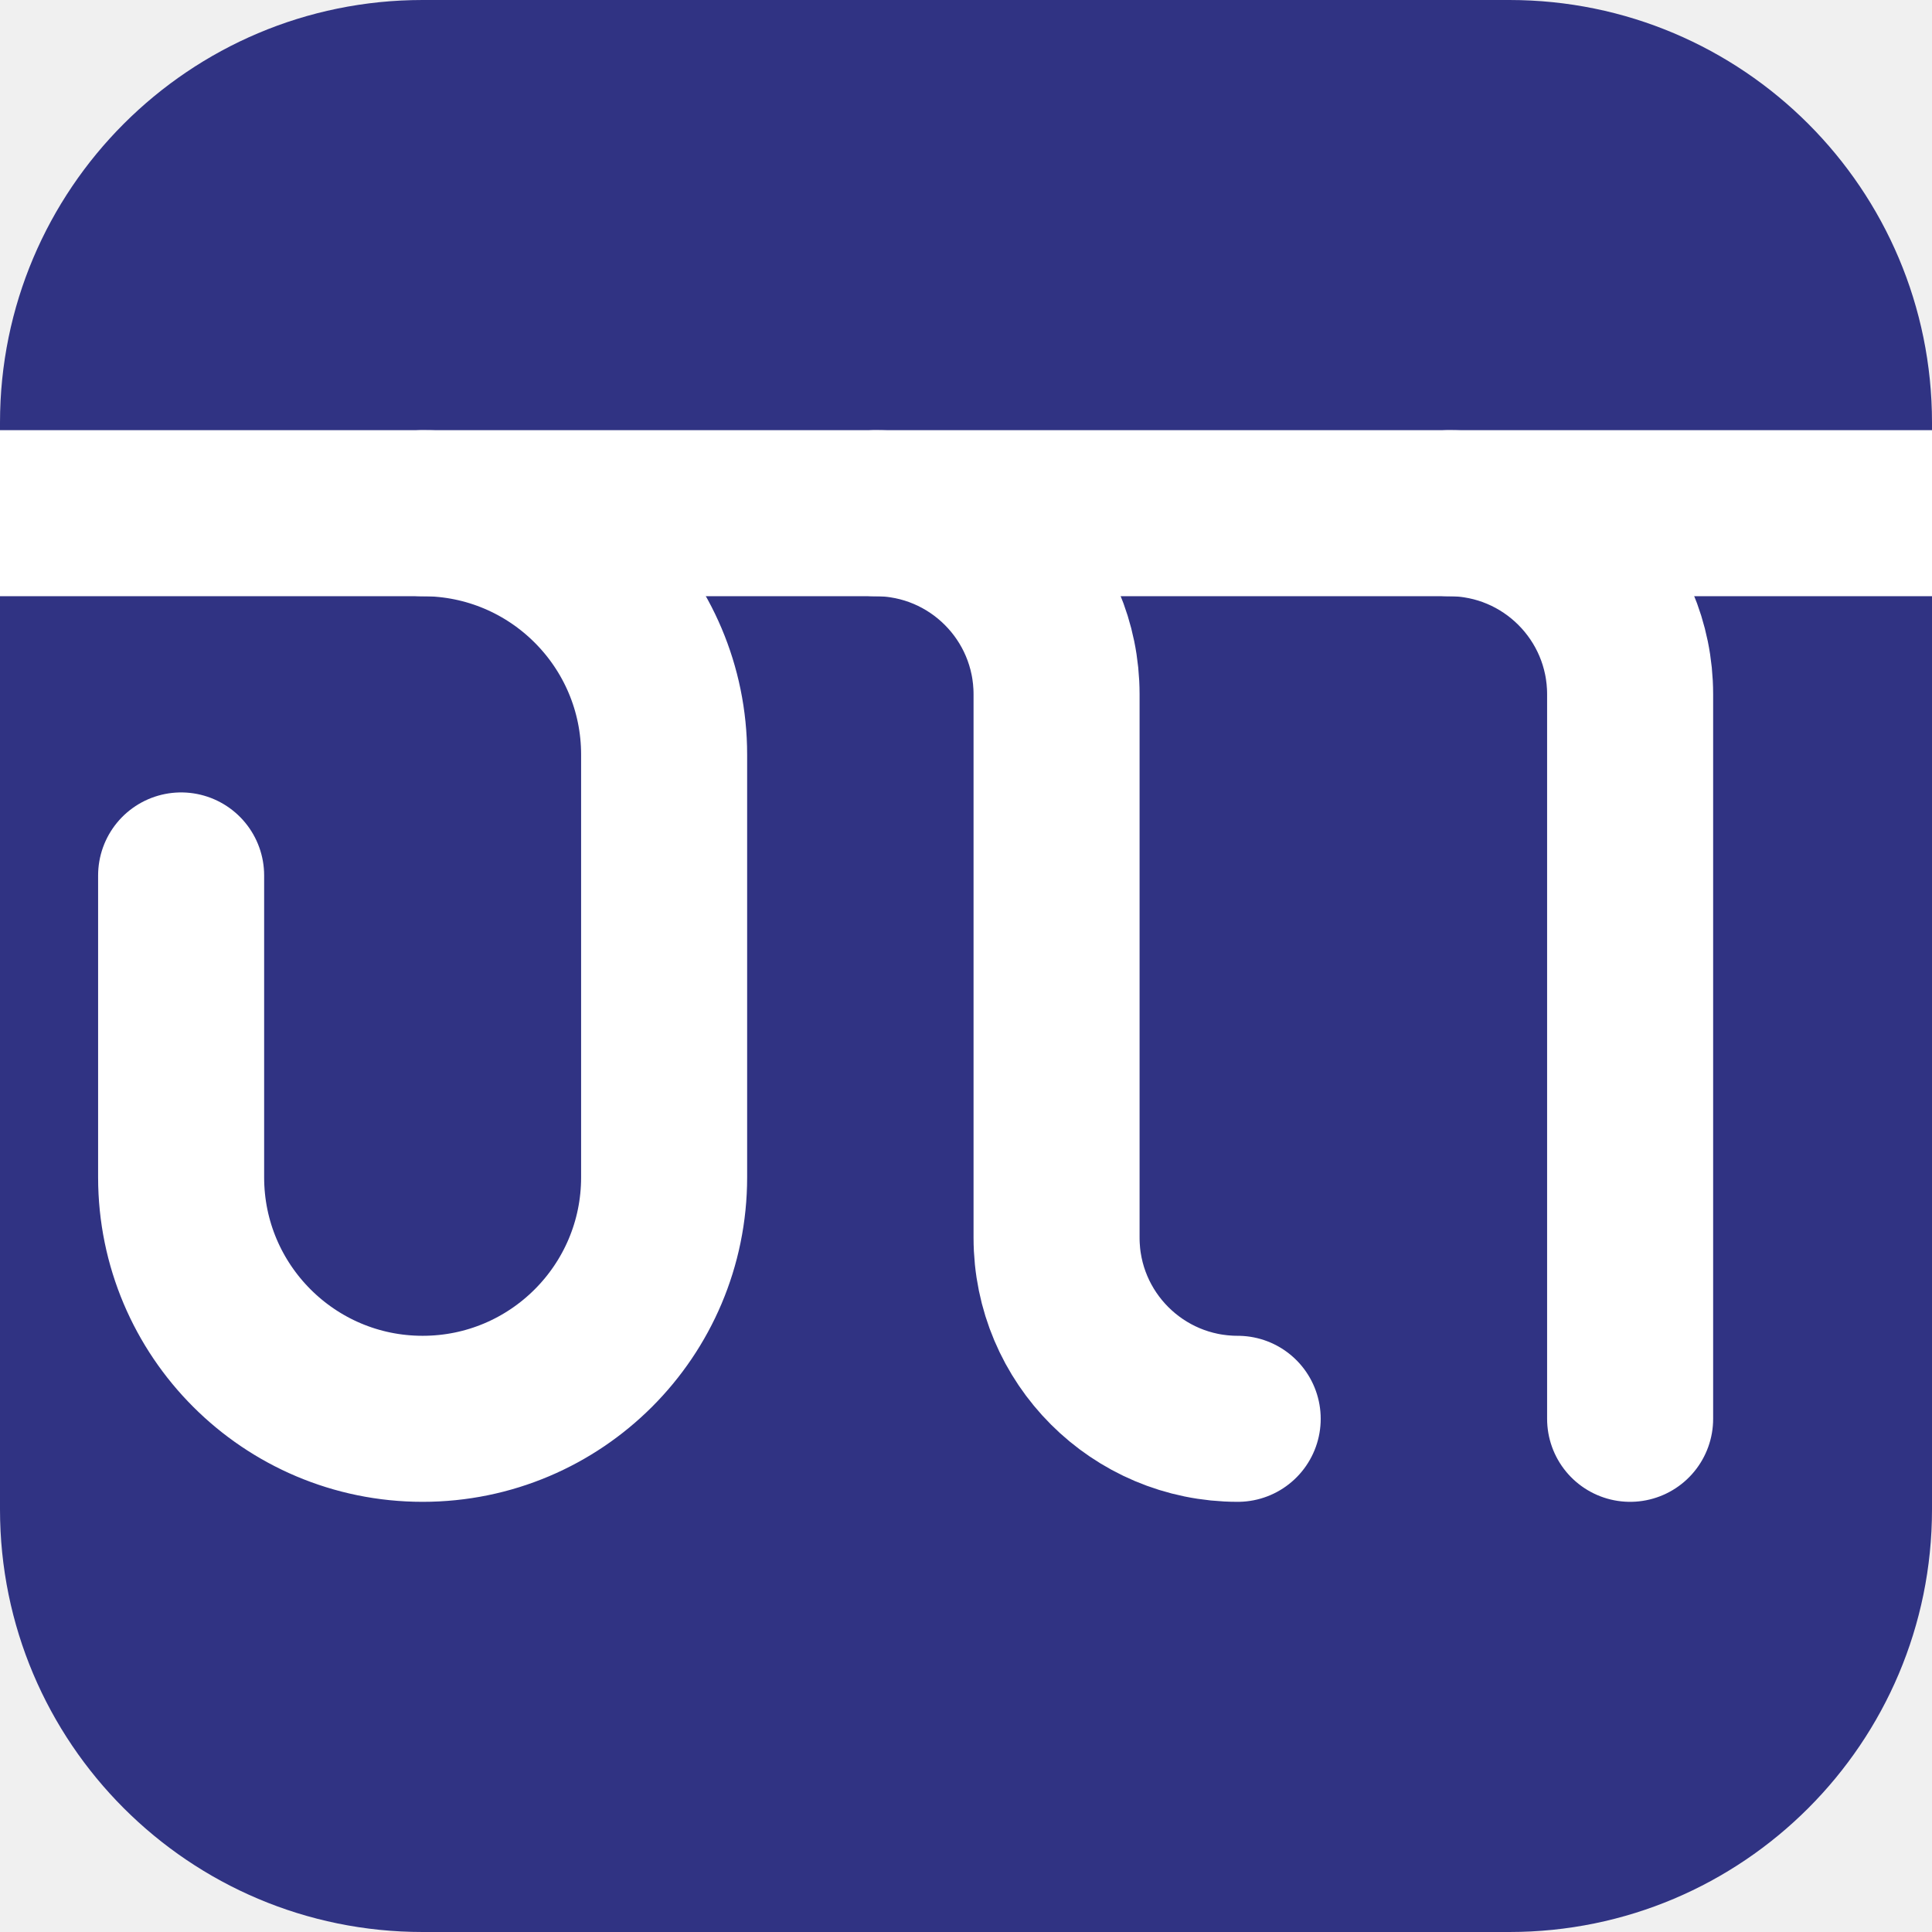
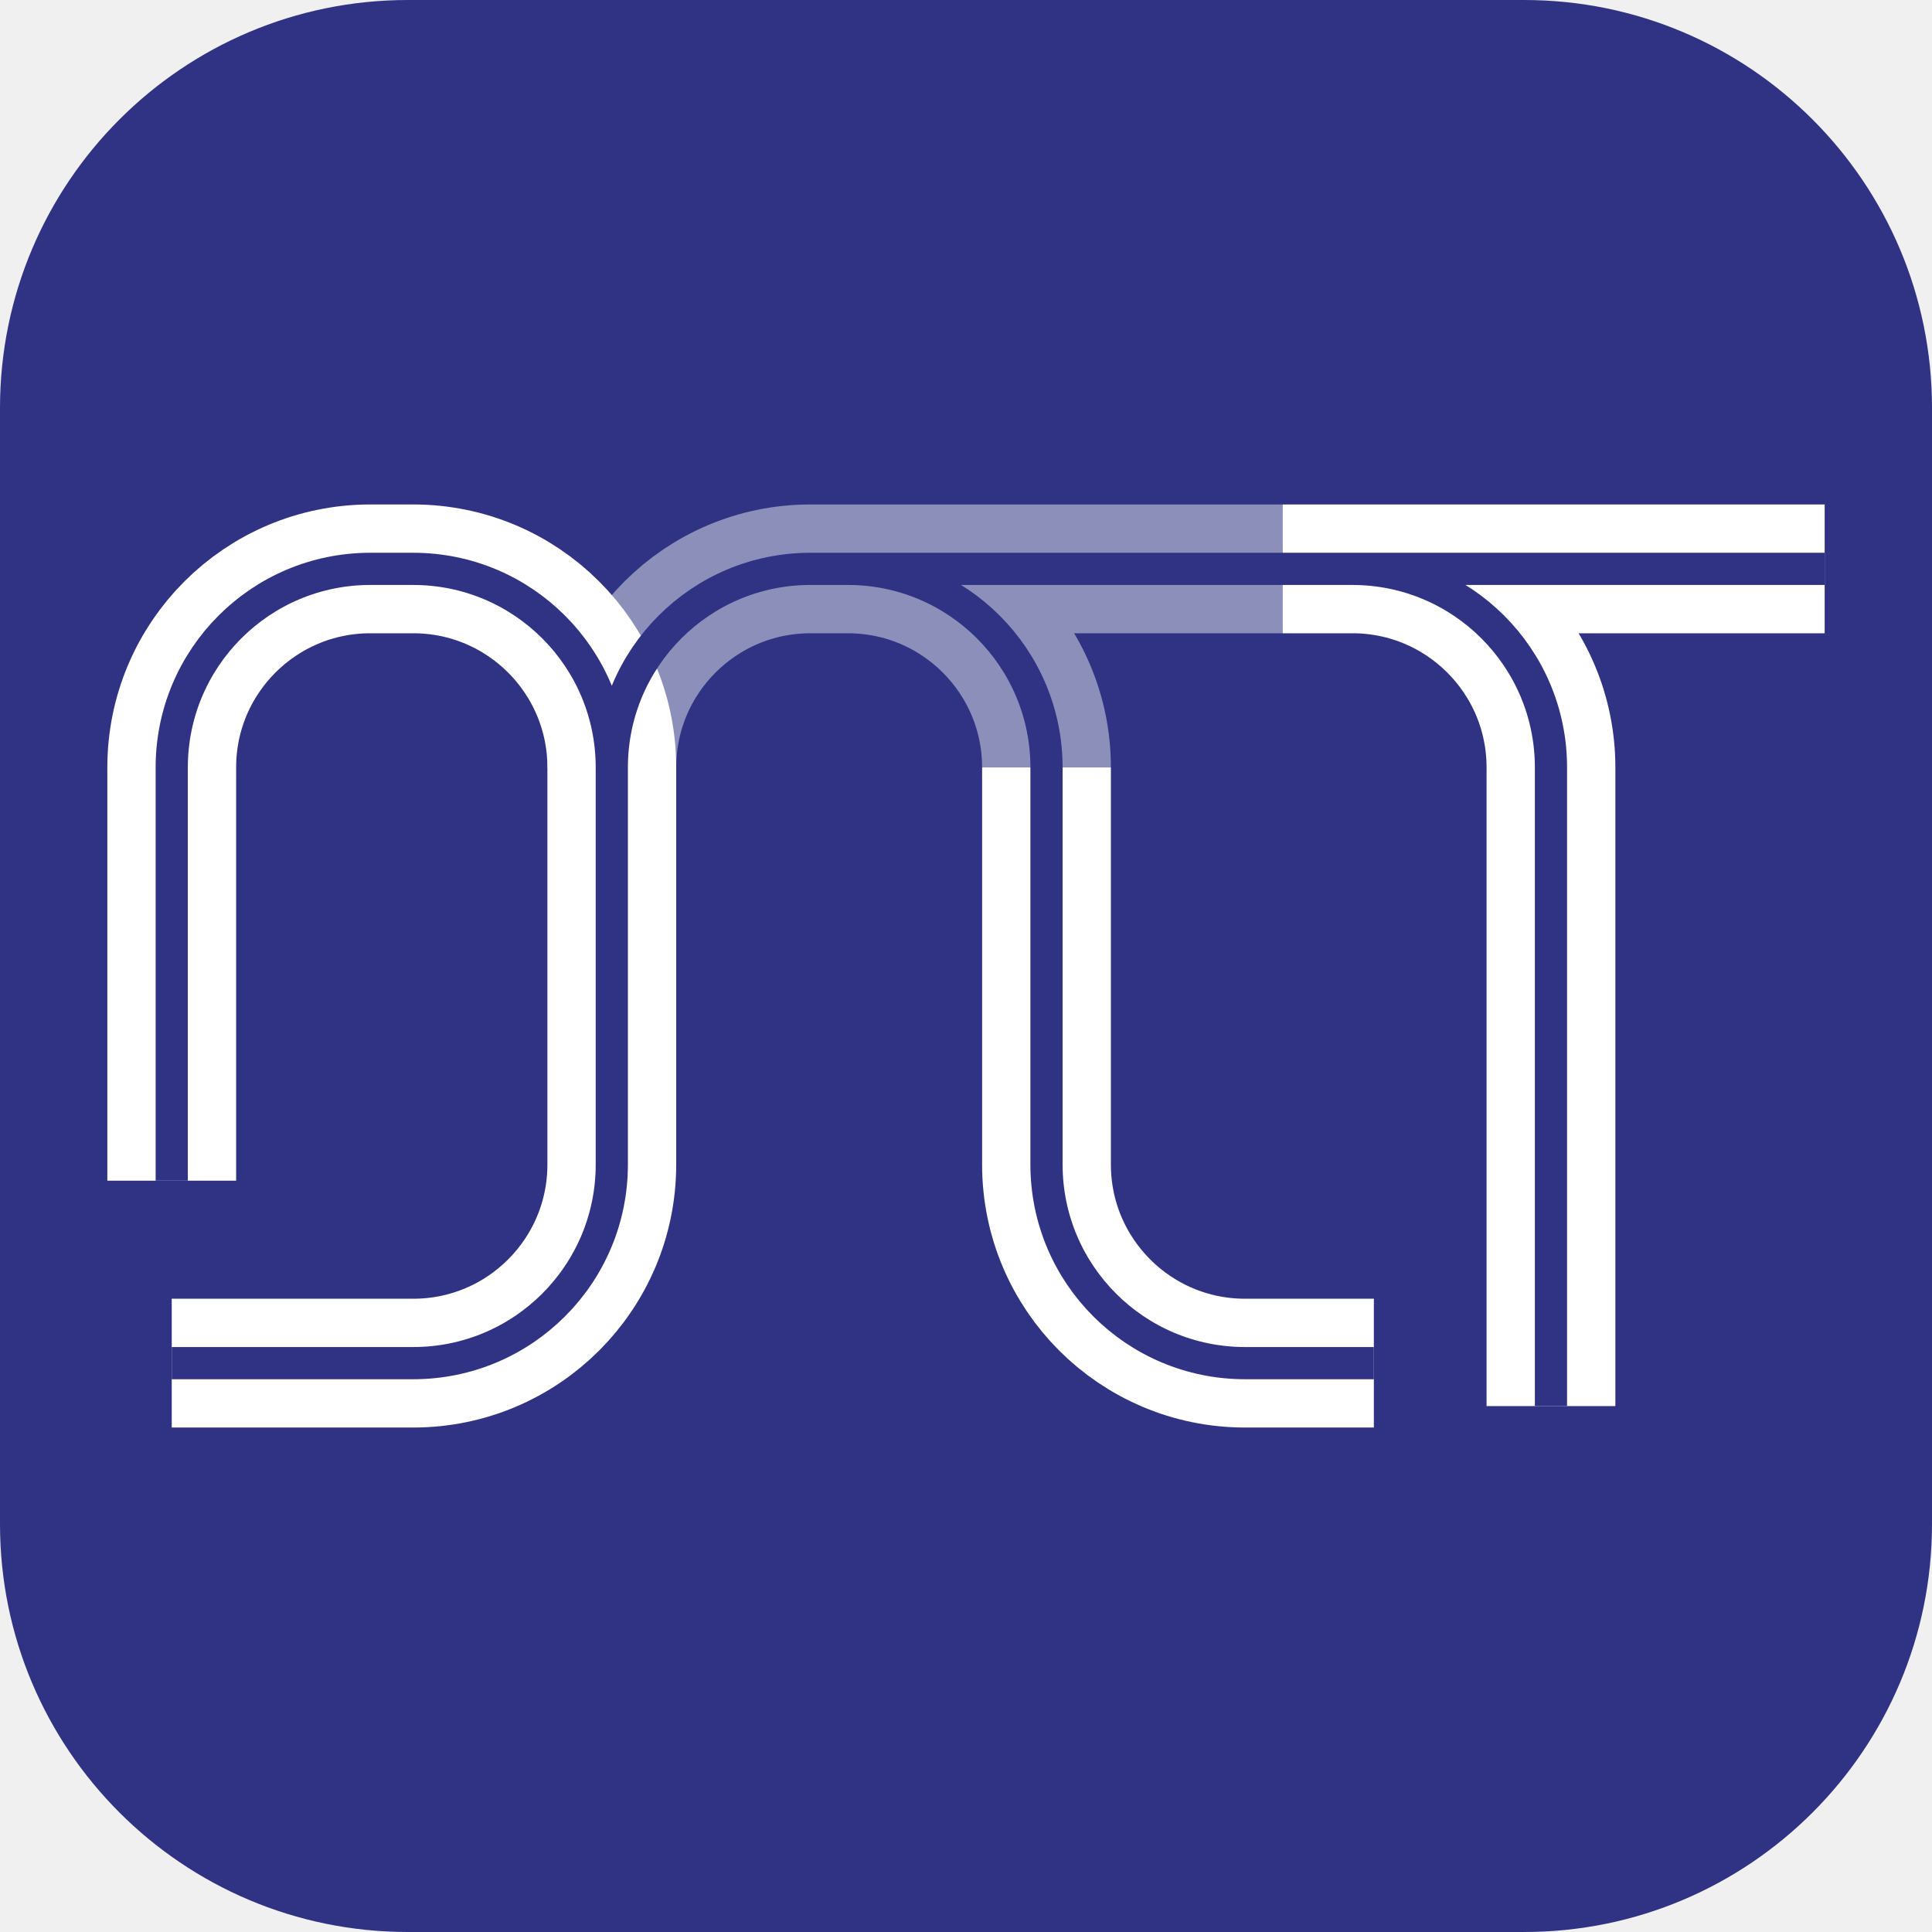
- <svg xmlns="http://www.w3.org/2000/svg" viewBox="0 0 64 64">
-   <rect width="64" height="64" rx="14" fill="#303383" />
-   <path d="M0 17 H64" stroke="#ffffff" stroke-width="5.5" fill="none" />
-   <path d="M14 17 A8 8 0 0 1 22 25 V39 A8 8 0 0 1 14 47 A8 8 0 0 1 6 39 V29 M29 17 A6 6 0 0 1 35 23 V41 A6 6 0 0 0 41 47 M48 17 A6 6 0 0 1 54 23 V47" stroke="#ffffff" stroke-width="5.5" stroke-linecap="round" stroke-linejoin="round" fill="none" />
+ <svg xmlns="http://www.w3.org/2000/svg" viewBox="28 -11 180 180">
+   <rect x="28" y="-11" width="180" height="180" rx="38" fill="#303383" />
+   <g fill="none">
+     <path d="M85 60.5 A18.5 18.5 0 0 1 103.5 42 H147.5 M103.5 42 H107 A18.5 18.5 0 0 1 125.5 60.5" stroke="#8d8fbb" stroke-width="12" />
+     <path d="M44 116 H66.5 A18.5 18.5 0 0 0 85 97.5 V60.5 A18.5 18.5 0 0 0 66.5 42 H62.5 A18.5 18.5 0 0 0 44 60.5 V99 M125.5 60.5 V97.5 A18.5 18.5 0 0 0 144 116 H156 M147.5 42 H198 M154 42 A18.5 18.5 0 0 1 172.5 60.5 V120" stroke="#ffffff" stroke-width="12" />
+     <path d="M85 60.5 A18.5 18.5 0 0 1 103.5 42 H147.5 M103.5 42 H107 A18.5 18.5 0 0 1 125.5 60.5 M44 116 H66.5 A18.5 18.5 0 0 0 85 97.5 V60.5 A18.5 18.5 0 0 0 66.5 42 H62.5 A18.5 18.5 0 0 0 44 60.5 V99 M125.5 60.5 V97.5 A18.5 18.5 0 0 0 144 116 H156 M147.5 42 H198 M154 42 A18.5 18.5 0 0 1 172.5 60.5 V120" stroke="#303383" stroke-width="3" />
+   </g>
</svg>
